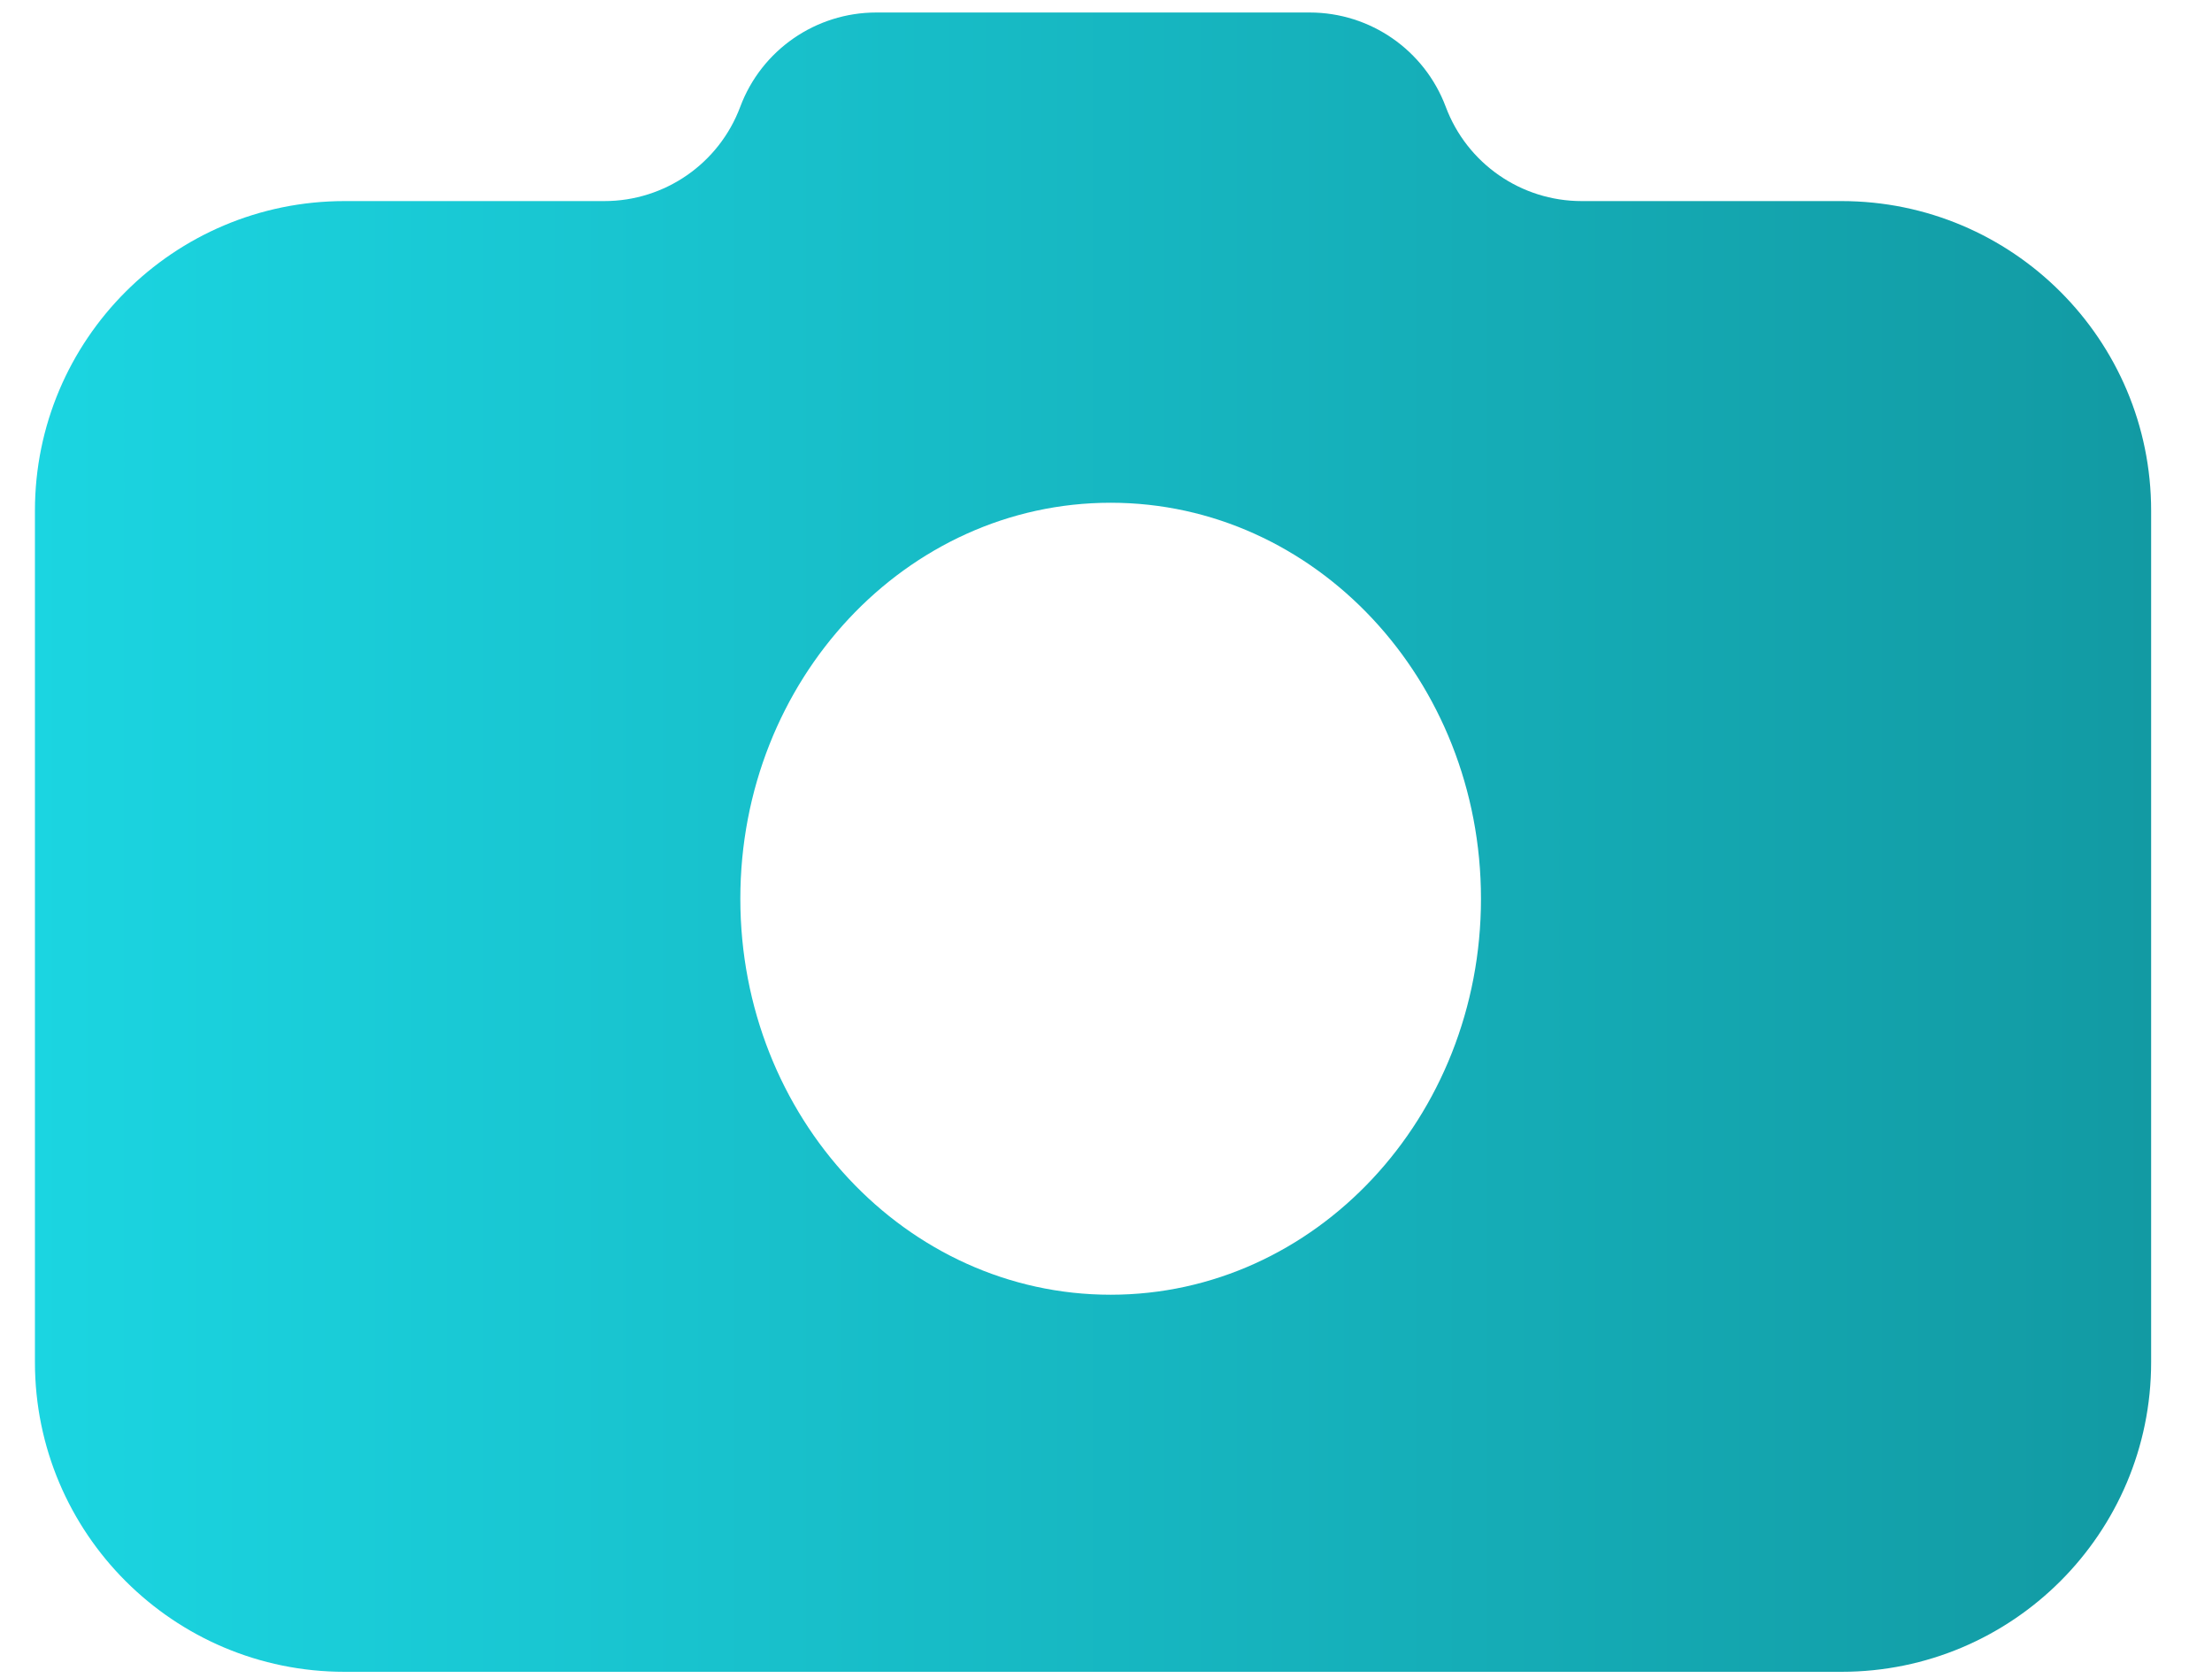
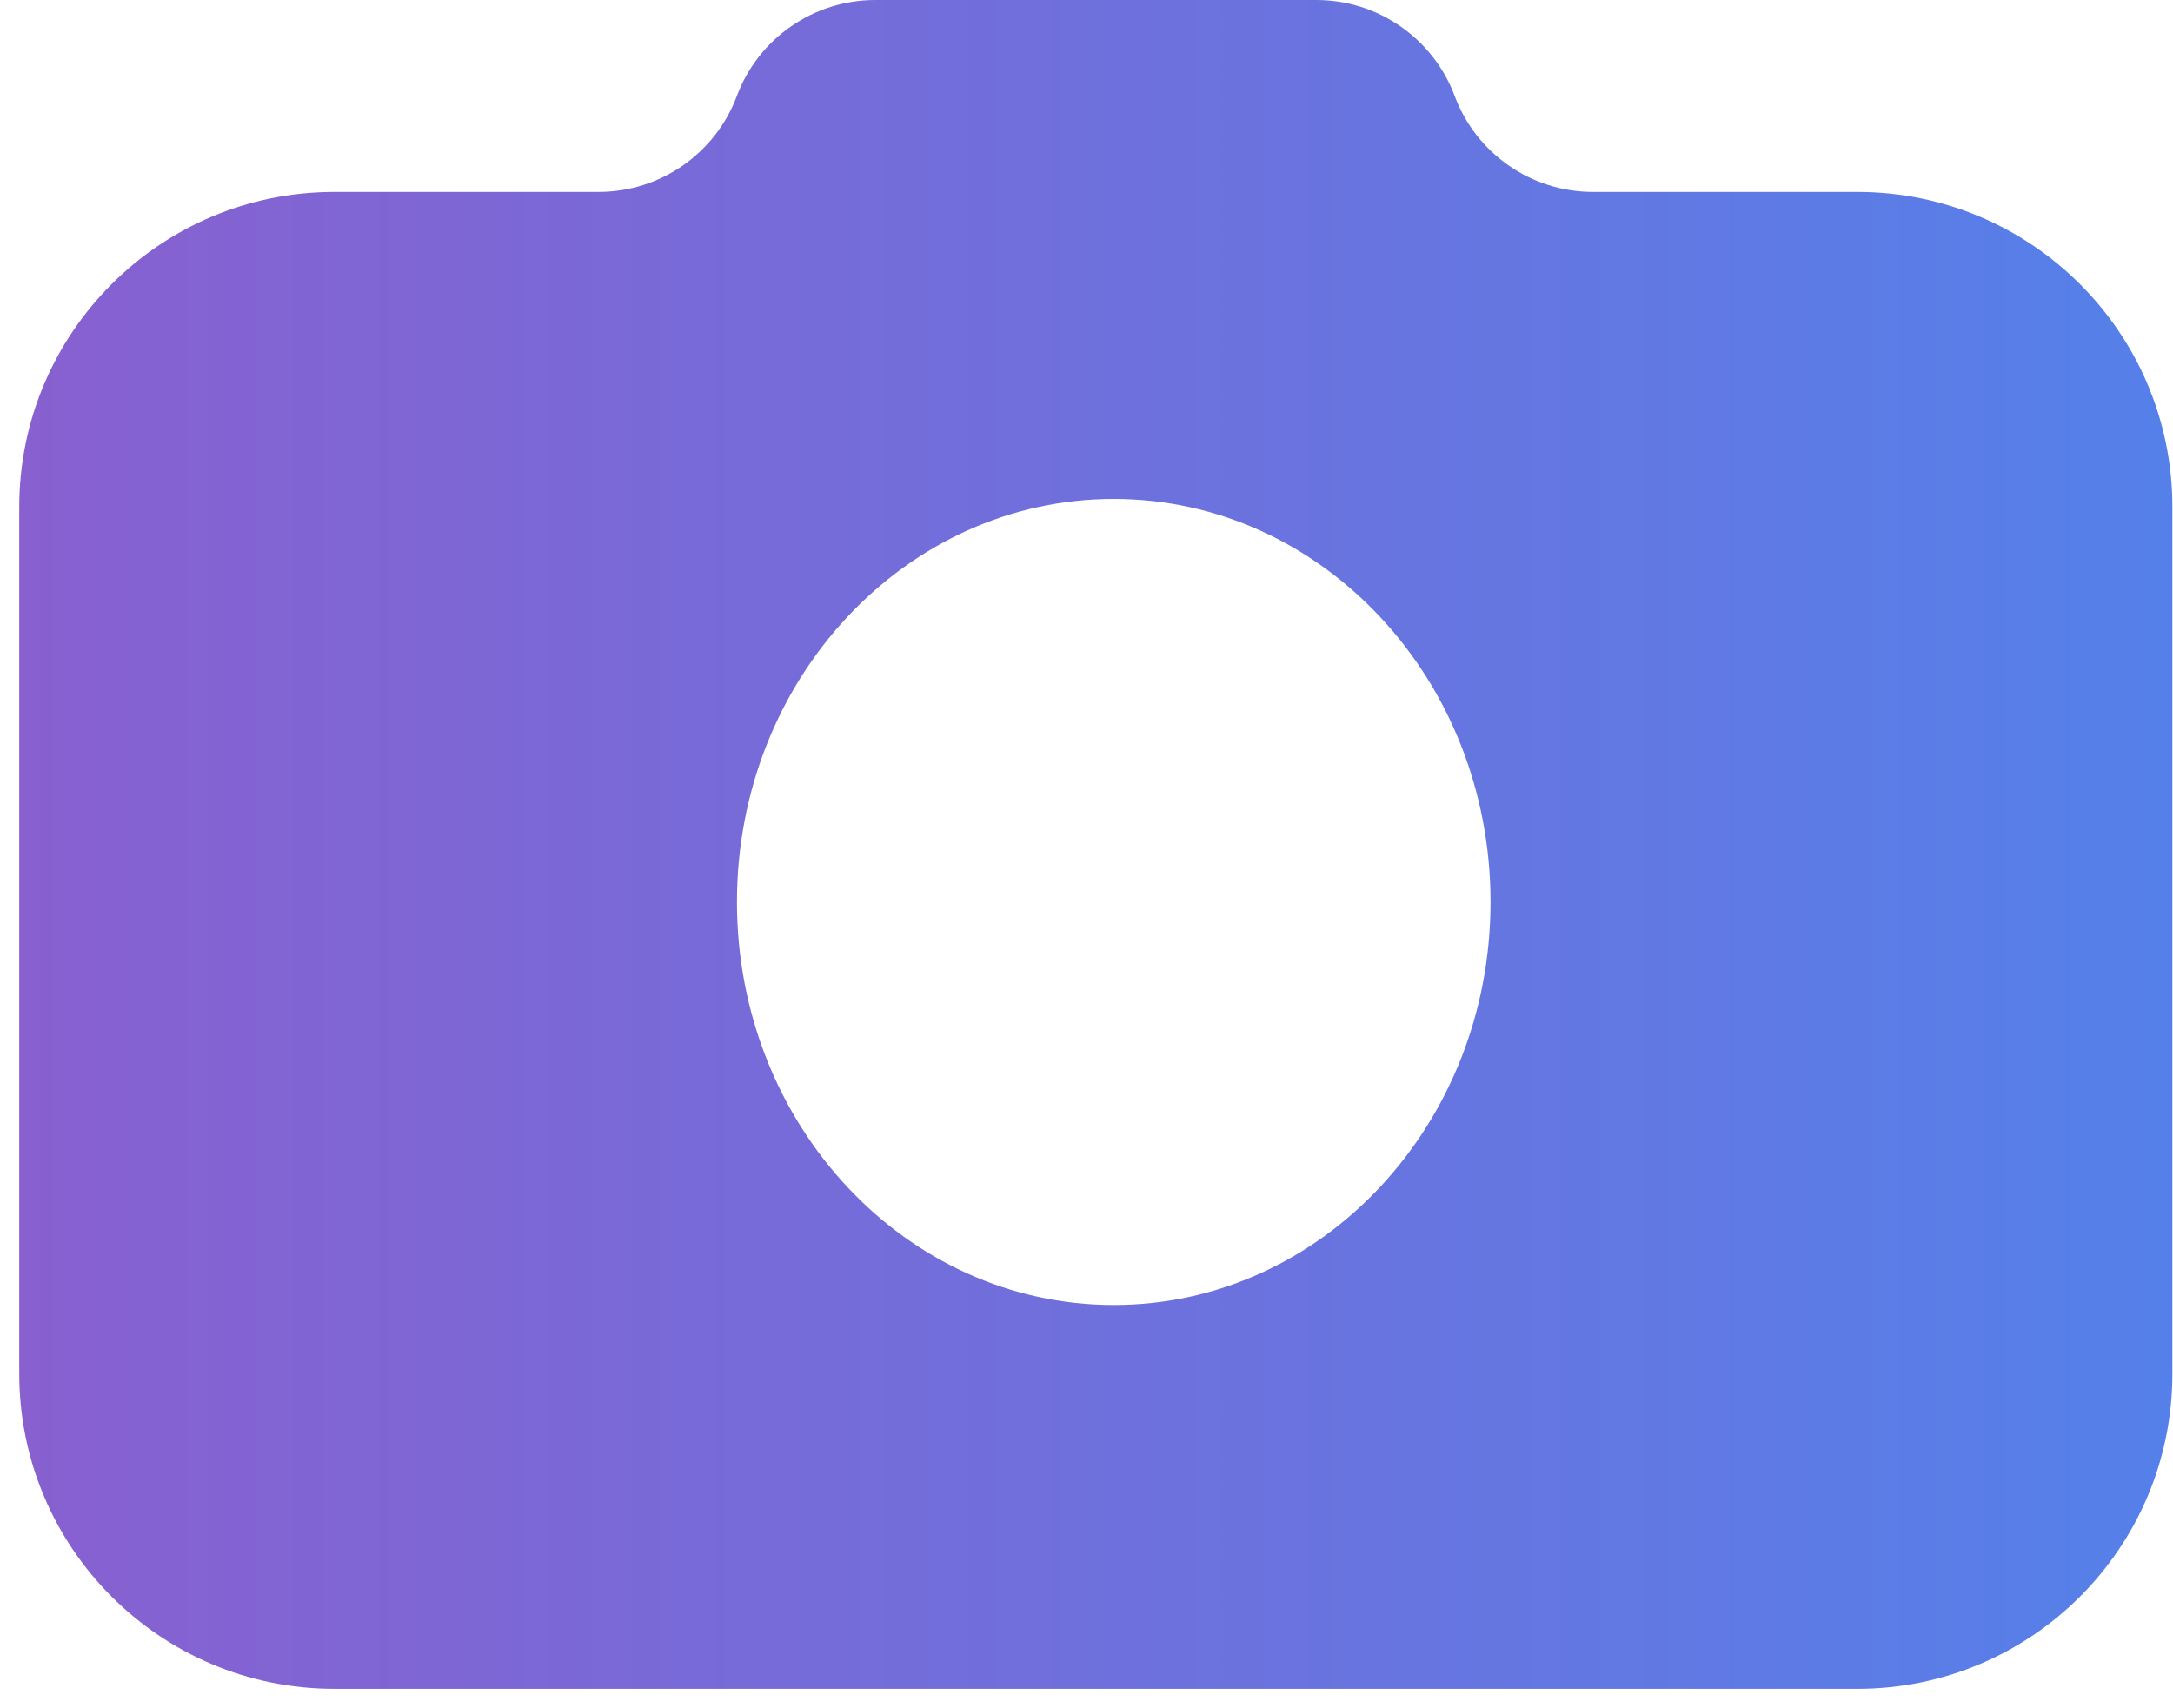
- <svg xmlns="http://www.w3.org/2000/svg" width="29" height="22" viewBox="0 0 29 22" fill="none">
-   <path fill-rule="evenodd" clip-rule="evenodd" d="M17.171 0.164C17.965 0.164 18.675 0.657 18.954 1.4C19.232 2.144 19.942 2.637 20.736 2.637H24.142C26.384 2.637 28.202 4.455 28.202 6.697V17.864C28.202 20.106 26.384 21.924 24.142 21.924H4.518C2.275 21.924 0.458 20.106 0.458 17.864V6.697C0.458 4.455 2.275 2.637 4.518 2.637H7.923C8.717 2.637 9.427 2.144 9.705 1.4C9.983 0.657 10.694 0.164 11.488 0.164H17.171ZM14.561 16.979C17.242 16.979 19.416 14.654 19.416 11.786C19.416 8.918 17.242 6.593 14.561 6.593C11.879 6.593 9.706 8.918 9.706 11.786C9.706 14.654 11.879 16.979 14.561 16.979Z" fill="url(#paint0_linear_382_2362)" />
+ <svg xmlns="http://www.w3.org/2000/svg" width="28" height="22" viewBox="0 0 28 22" fill="none">
+   <path fill-rule="evenodd" clip-rule="evenodd" d="M16.961 0C17.755 0 18.465 0.493 18.744 1.236C19.022 1.98 19.732 2.473 20.526 2.473H23.932C26.174 2.473 27.992 4.291 27.992 6.533V17.7C27.992 19.943 26.174 21.761 23.932 21.761H4.308C2.066 21.761 0.248 19.943 0.248 17.7V6.533C0.248 4.291 2.066 2.473 4.308 2.473H7.713C8.507 2.473 9.217 1.98 9.495 1.236C9.773 0.493 10.484 0 11.278 0H16.961ZM14.351 16.815C17.032 16.815 19.206 14.49 19.206 11.622C19.206 8.754 17.032 6.429 14.351 6.429C11.669 6.429 9.496 8.754 9.496 11.622C9.496 14.49 11.669 16.815 14.351 16.815Z" fill="url(#paint0_linear_530_6268)" />
  <defs>
-     <linearGradient id="paint0_linear_382_2362" x1="28.202" y1="11.286" x2="0.458" y2="11.286" gradientUnits="userSpaceOnUse">
-       <stop stop-color="#129AA3" />
-       <stop offset="1" stop-color="#1BD5E1" />
+     <linearGradient id="paint0_linear_530_6268" x1="0.248" y1="10.88" x2="27.992" y2="10.88" gradientUnits="userSpaceOnUse">
+       <stop stop-color="#8860D0" />
+       <stop offset="1" stop-color="#5580E9" />
    </linearGradient>
  </defs>
</svg>
